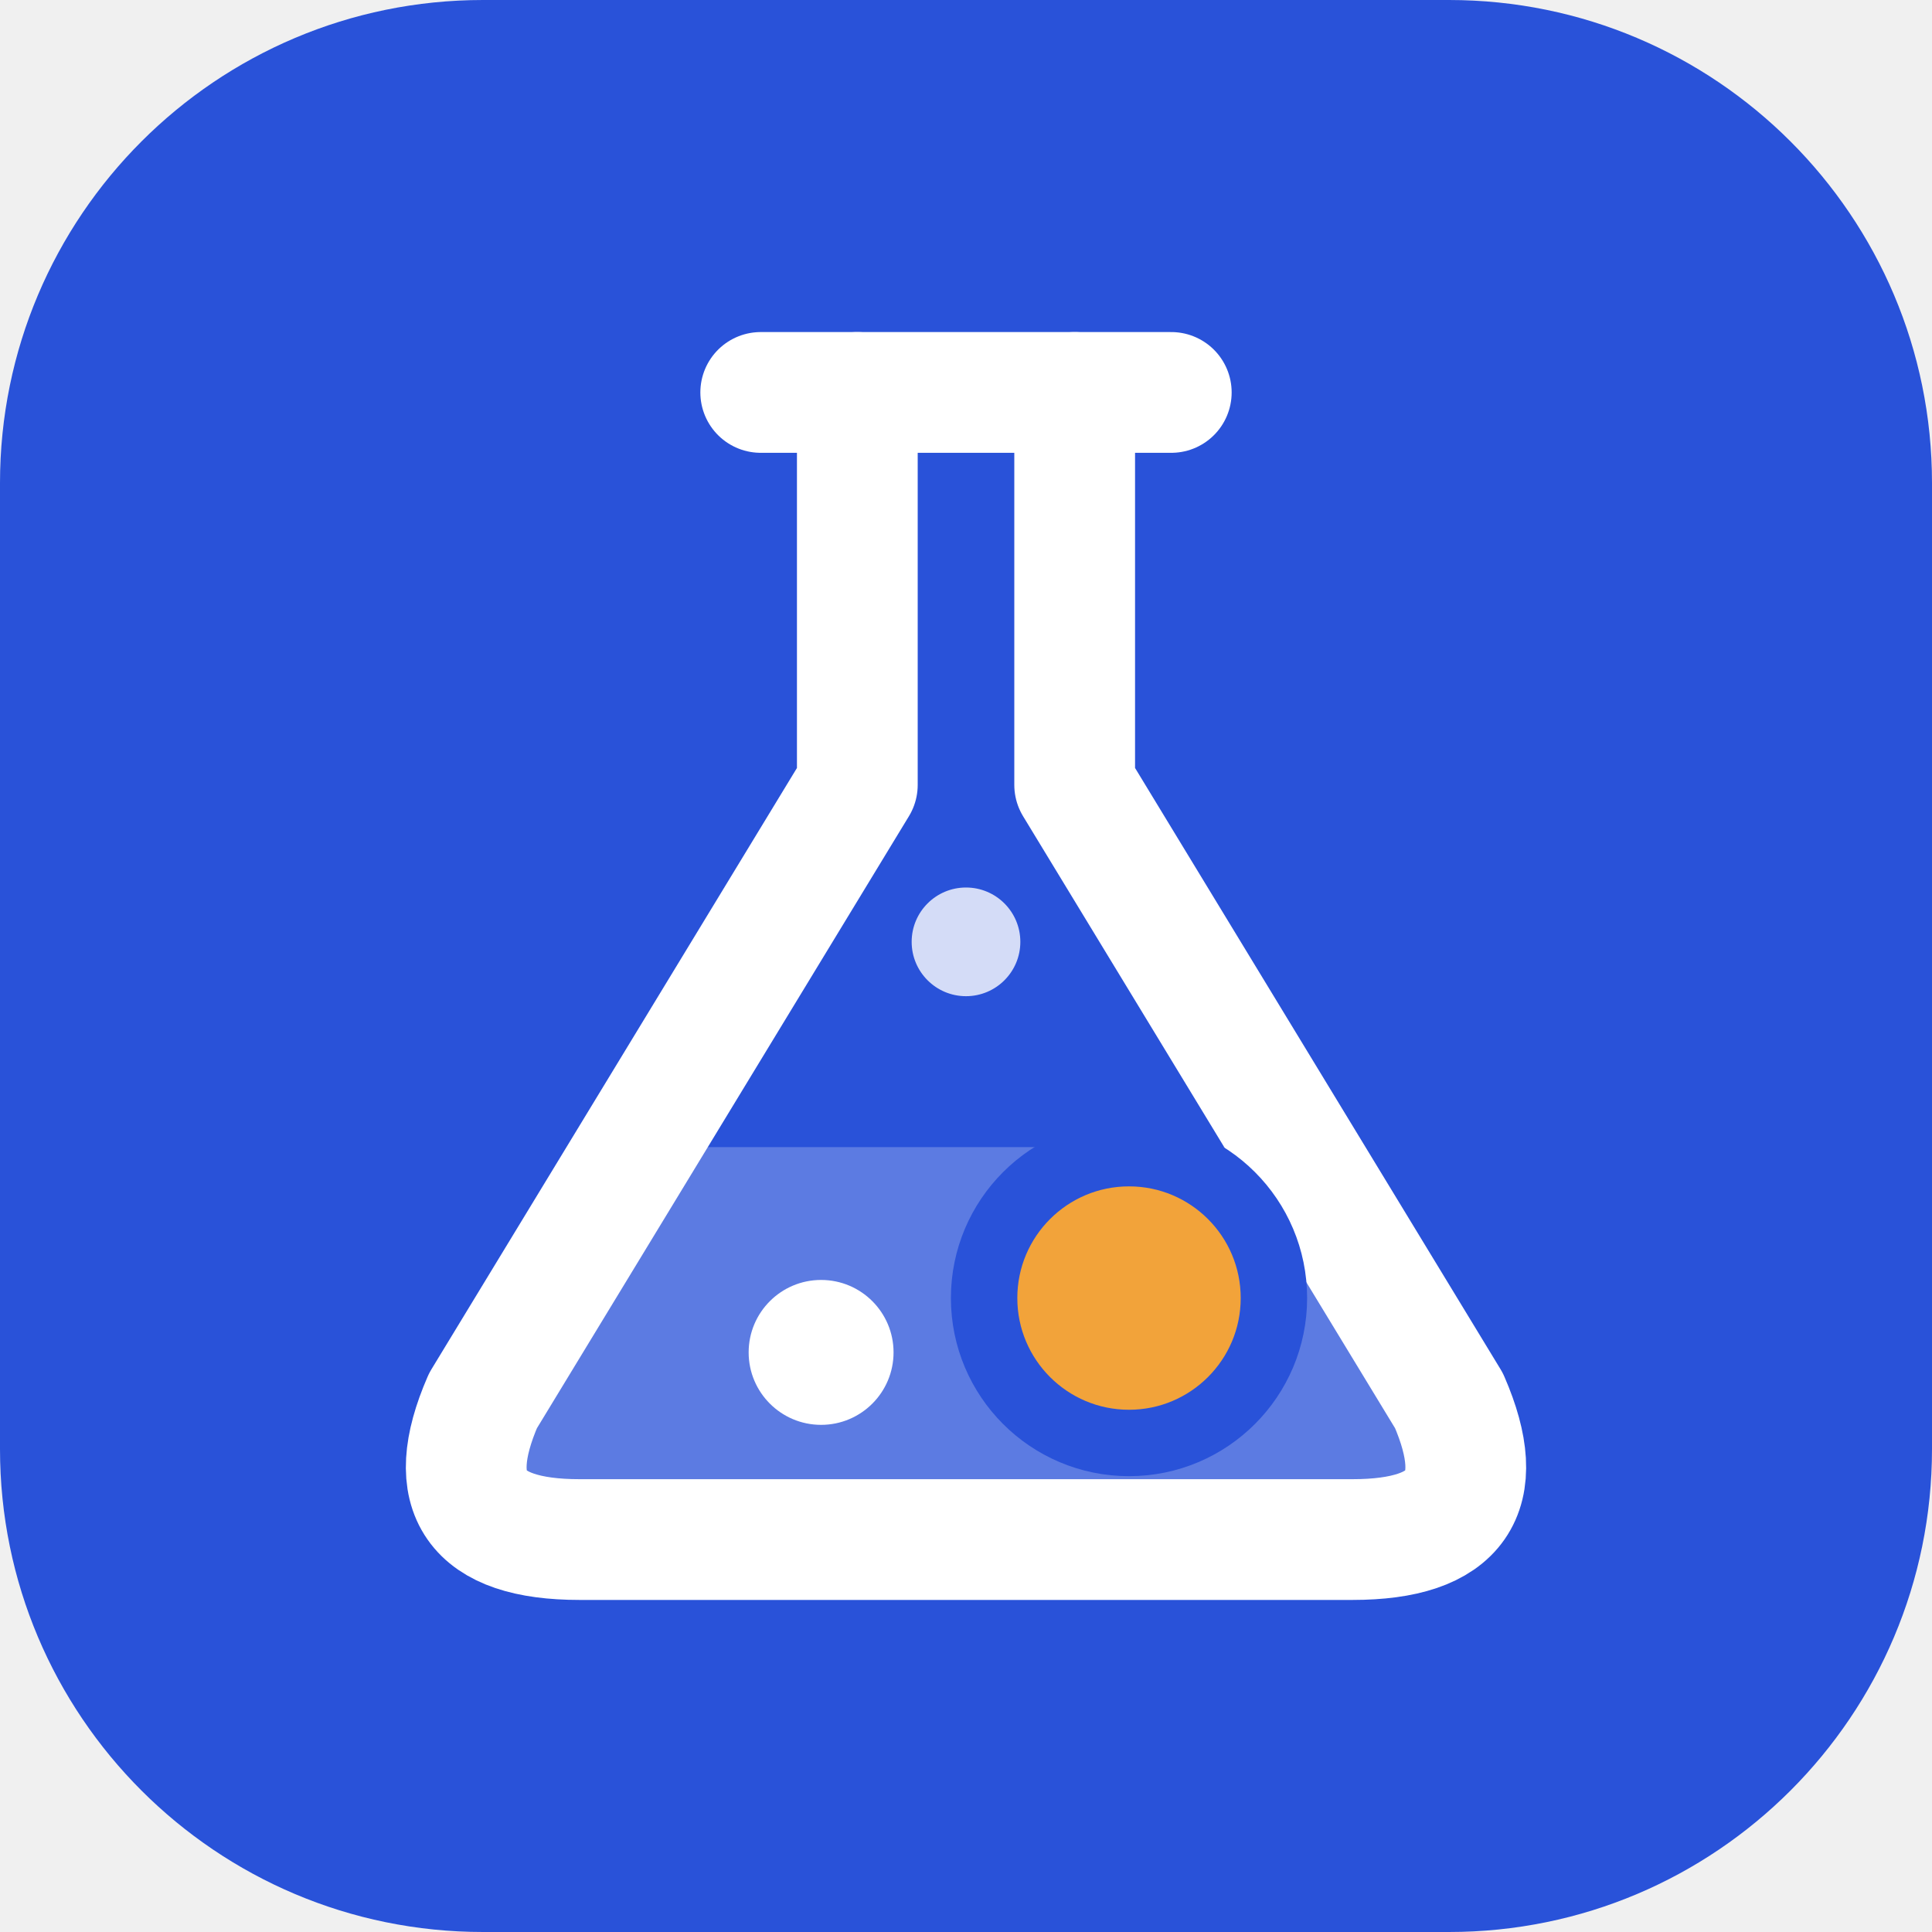
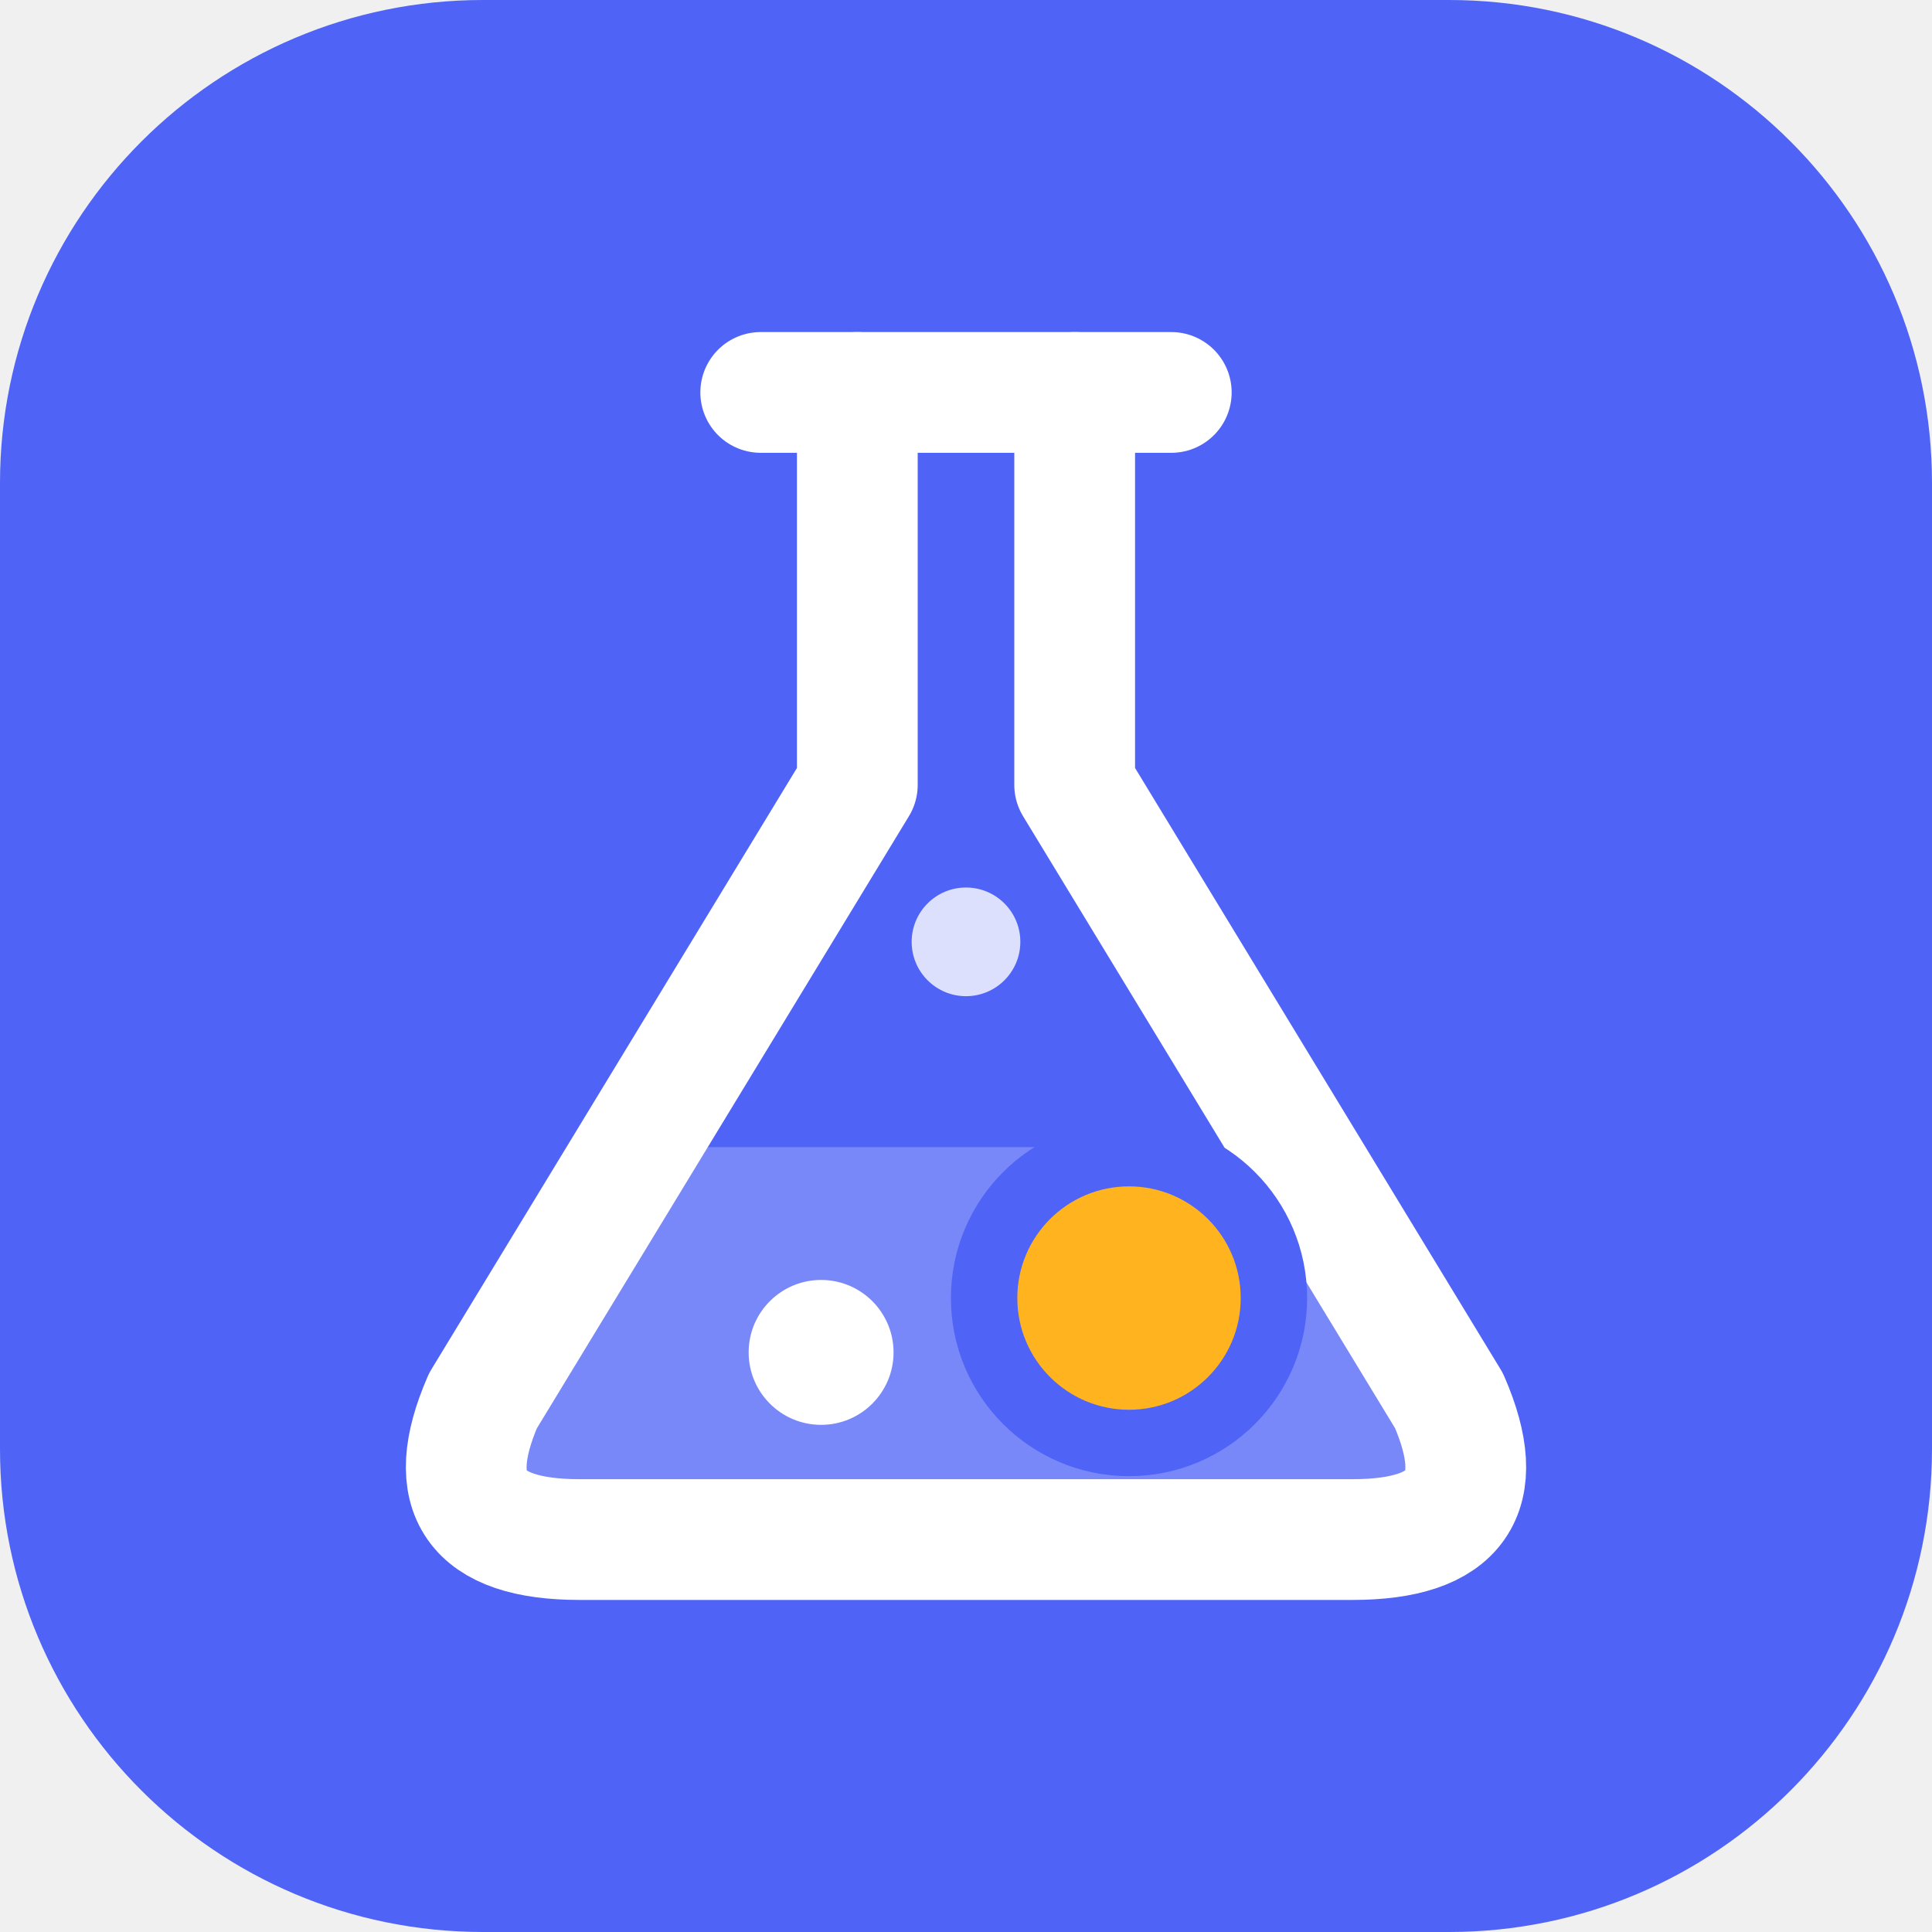
<svg xmlns="http://www.w3.org/2000/svg" viewBox="0 0 32 32">
-   <rect width="32" height="32" rx="8" fill="#2952d9" />
+   <rect width="32" height="32" rx="8" fill="#4f63f7" />
  <path d="M10.6 19H21.4L24 23.2Q25 25.5 22.4 25.5H9.6Q7 25.5 8 23.2Z" fill="#ffffff" fill-opacity="0.24" />
  <path d="M14.2 6.5V13L8 23.2Q7 25.5 9.6 25.5H22.4Q25 25.5 24 23.2L17.8 13V6.5" fill="none" stroke="#ffffff" stroke-width="2" stroke-linecap="round" stroke-linejoin="round" />
  <path d="M12.6 6.5H19.4" stroke="#ffffff" stroke-width="2" stroke-linecap="round" />
  <circle cx="13.6" cy="22.4" r="1.2" fill="#ffffff" />
  <circle cx="16" cy="15.6" r="0.9" fill="#ffffff" fill-opacity="0.8" />
-   <circle cx="18.7" cy="21.5" r="2.4" fill="#f2a33a" stroke="#2952d9" stroke-width="1.1" />
+   <circle cx="18.7" cy="21.5" r="2.4" fill="#ffb31f" stroke="#4f63f7" stroke-width="1.1" />
</svg>
